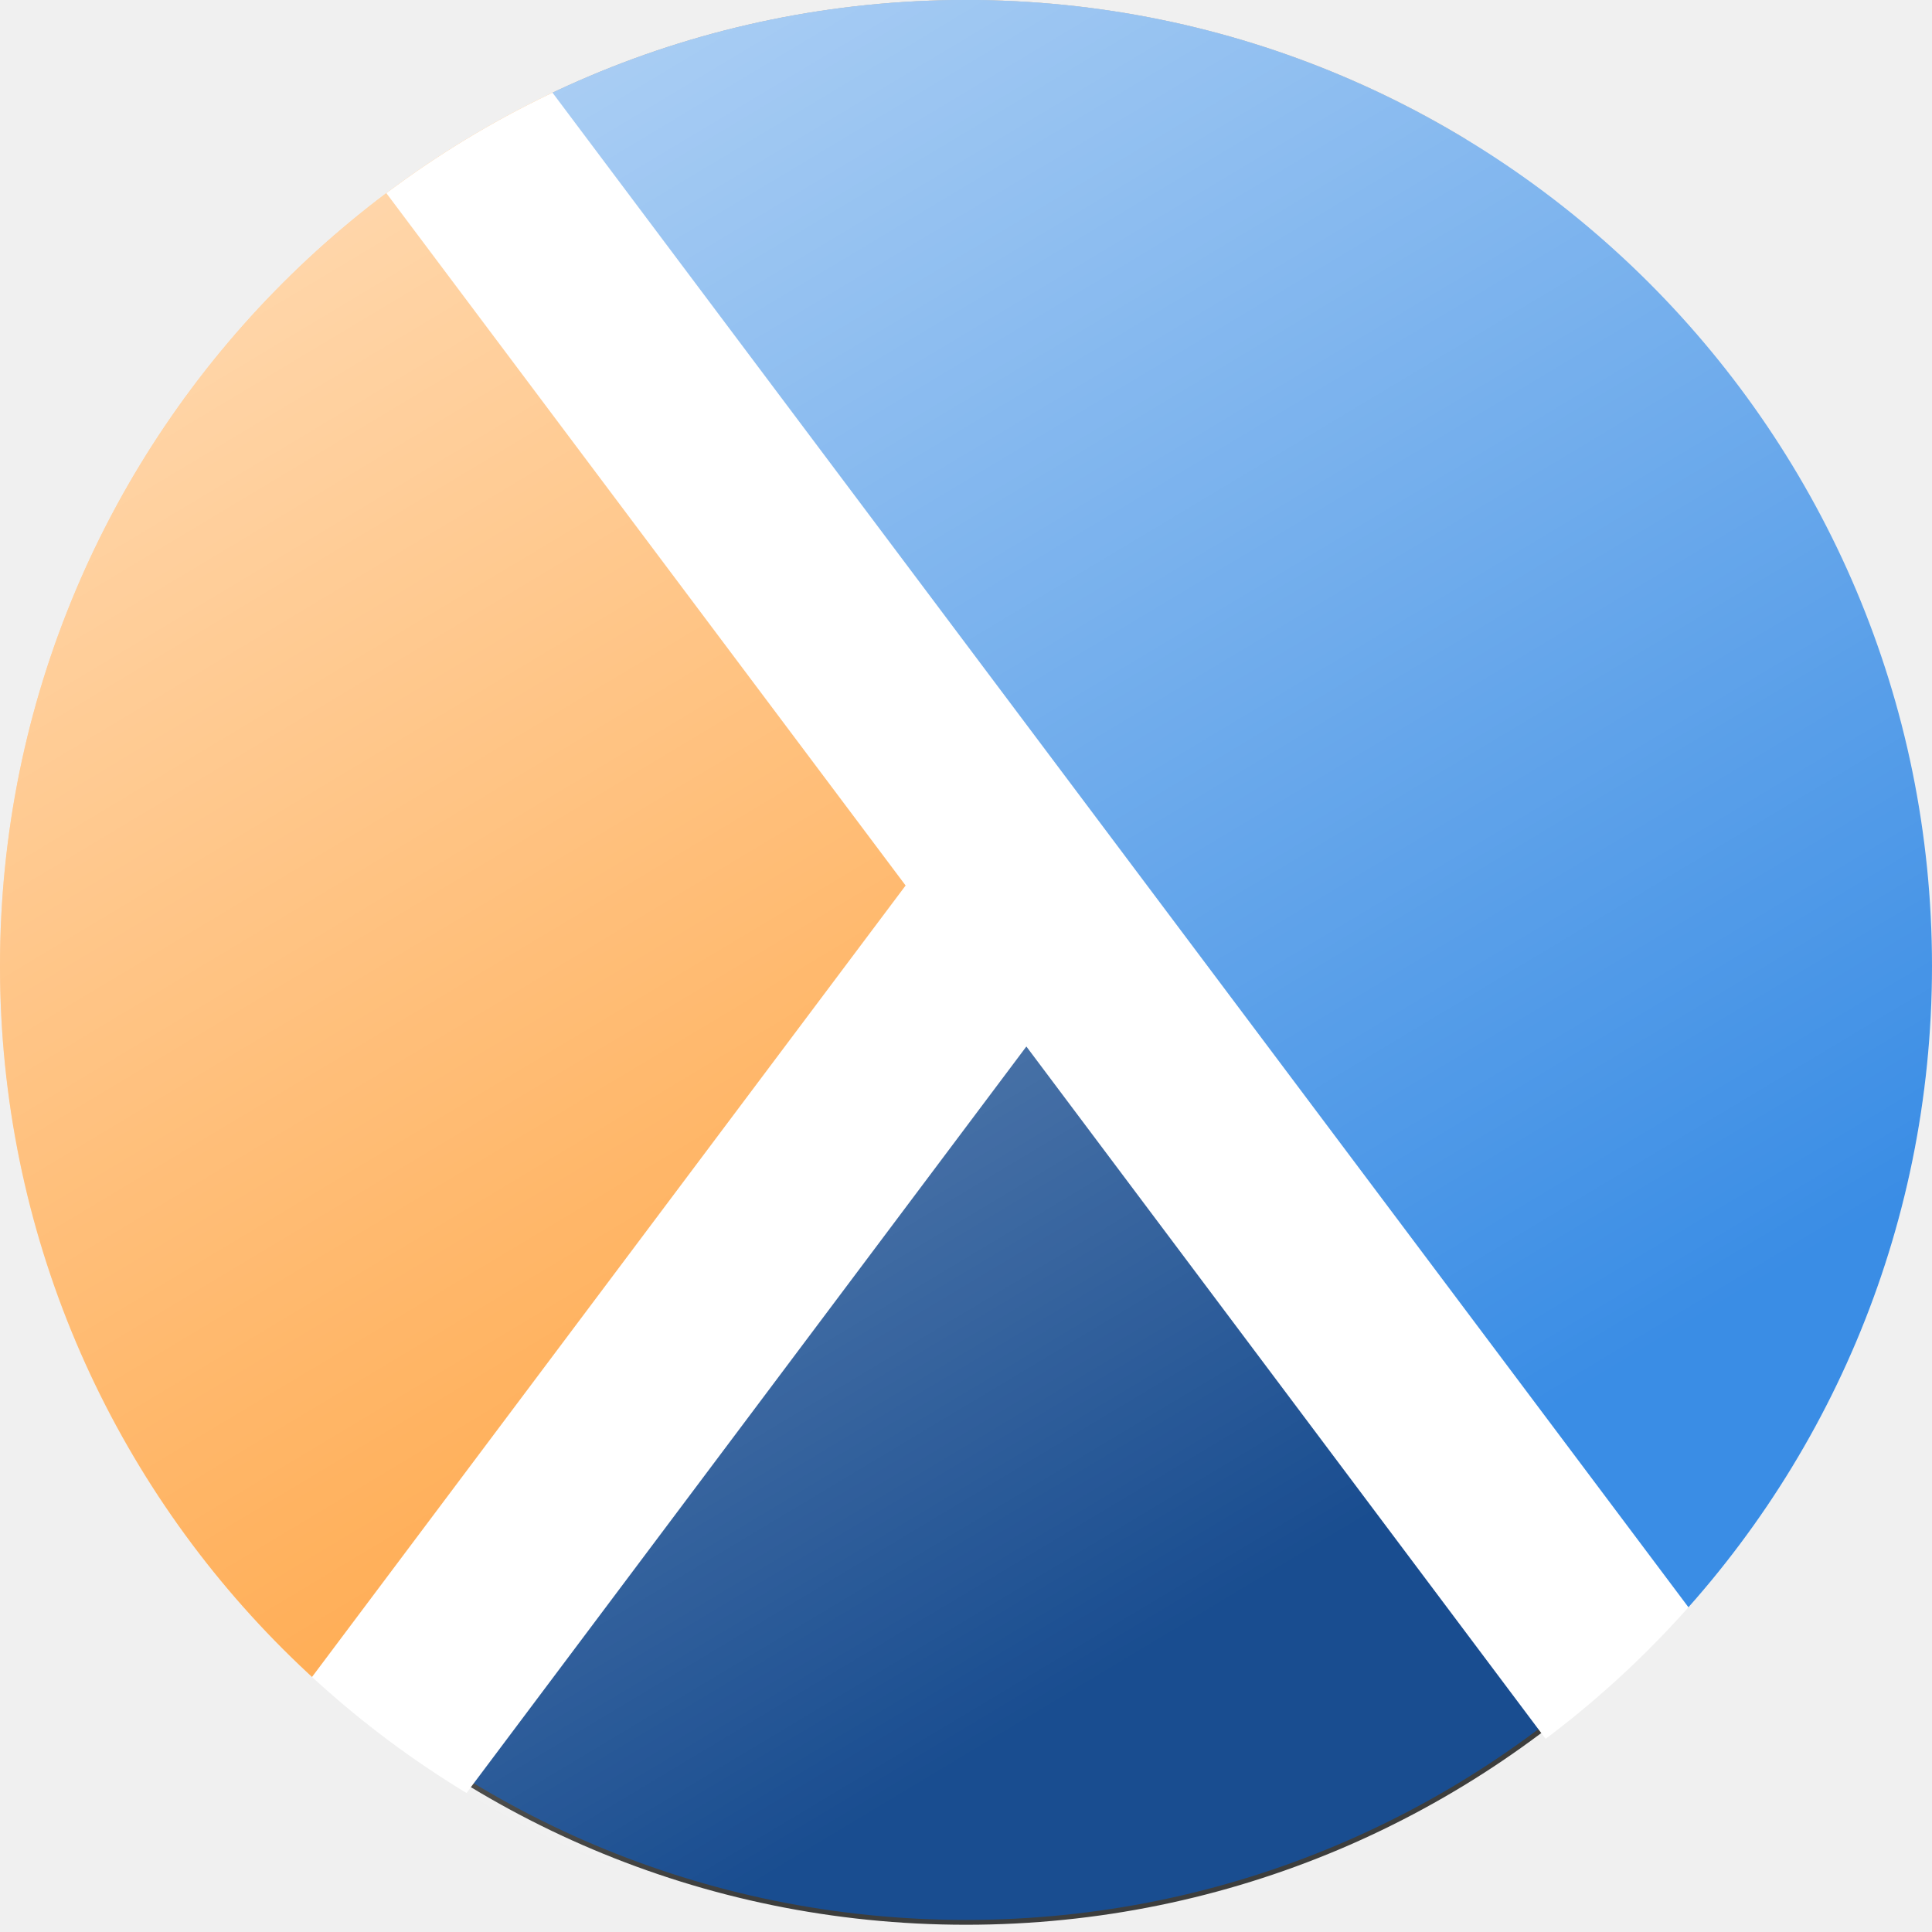
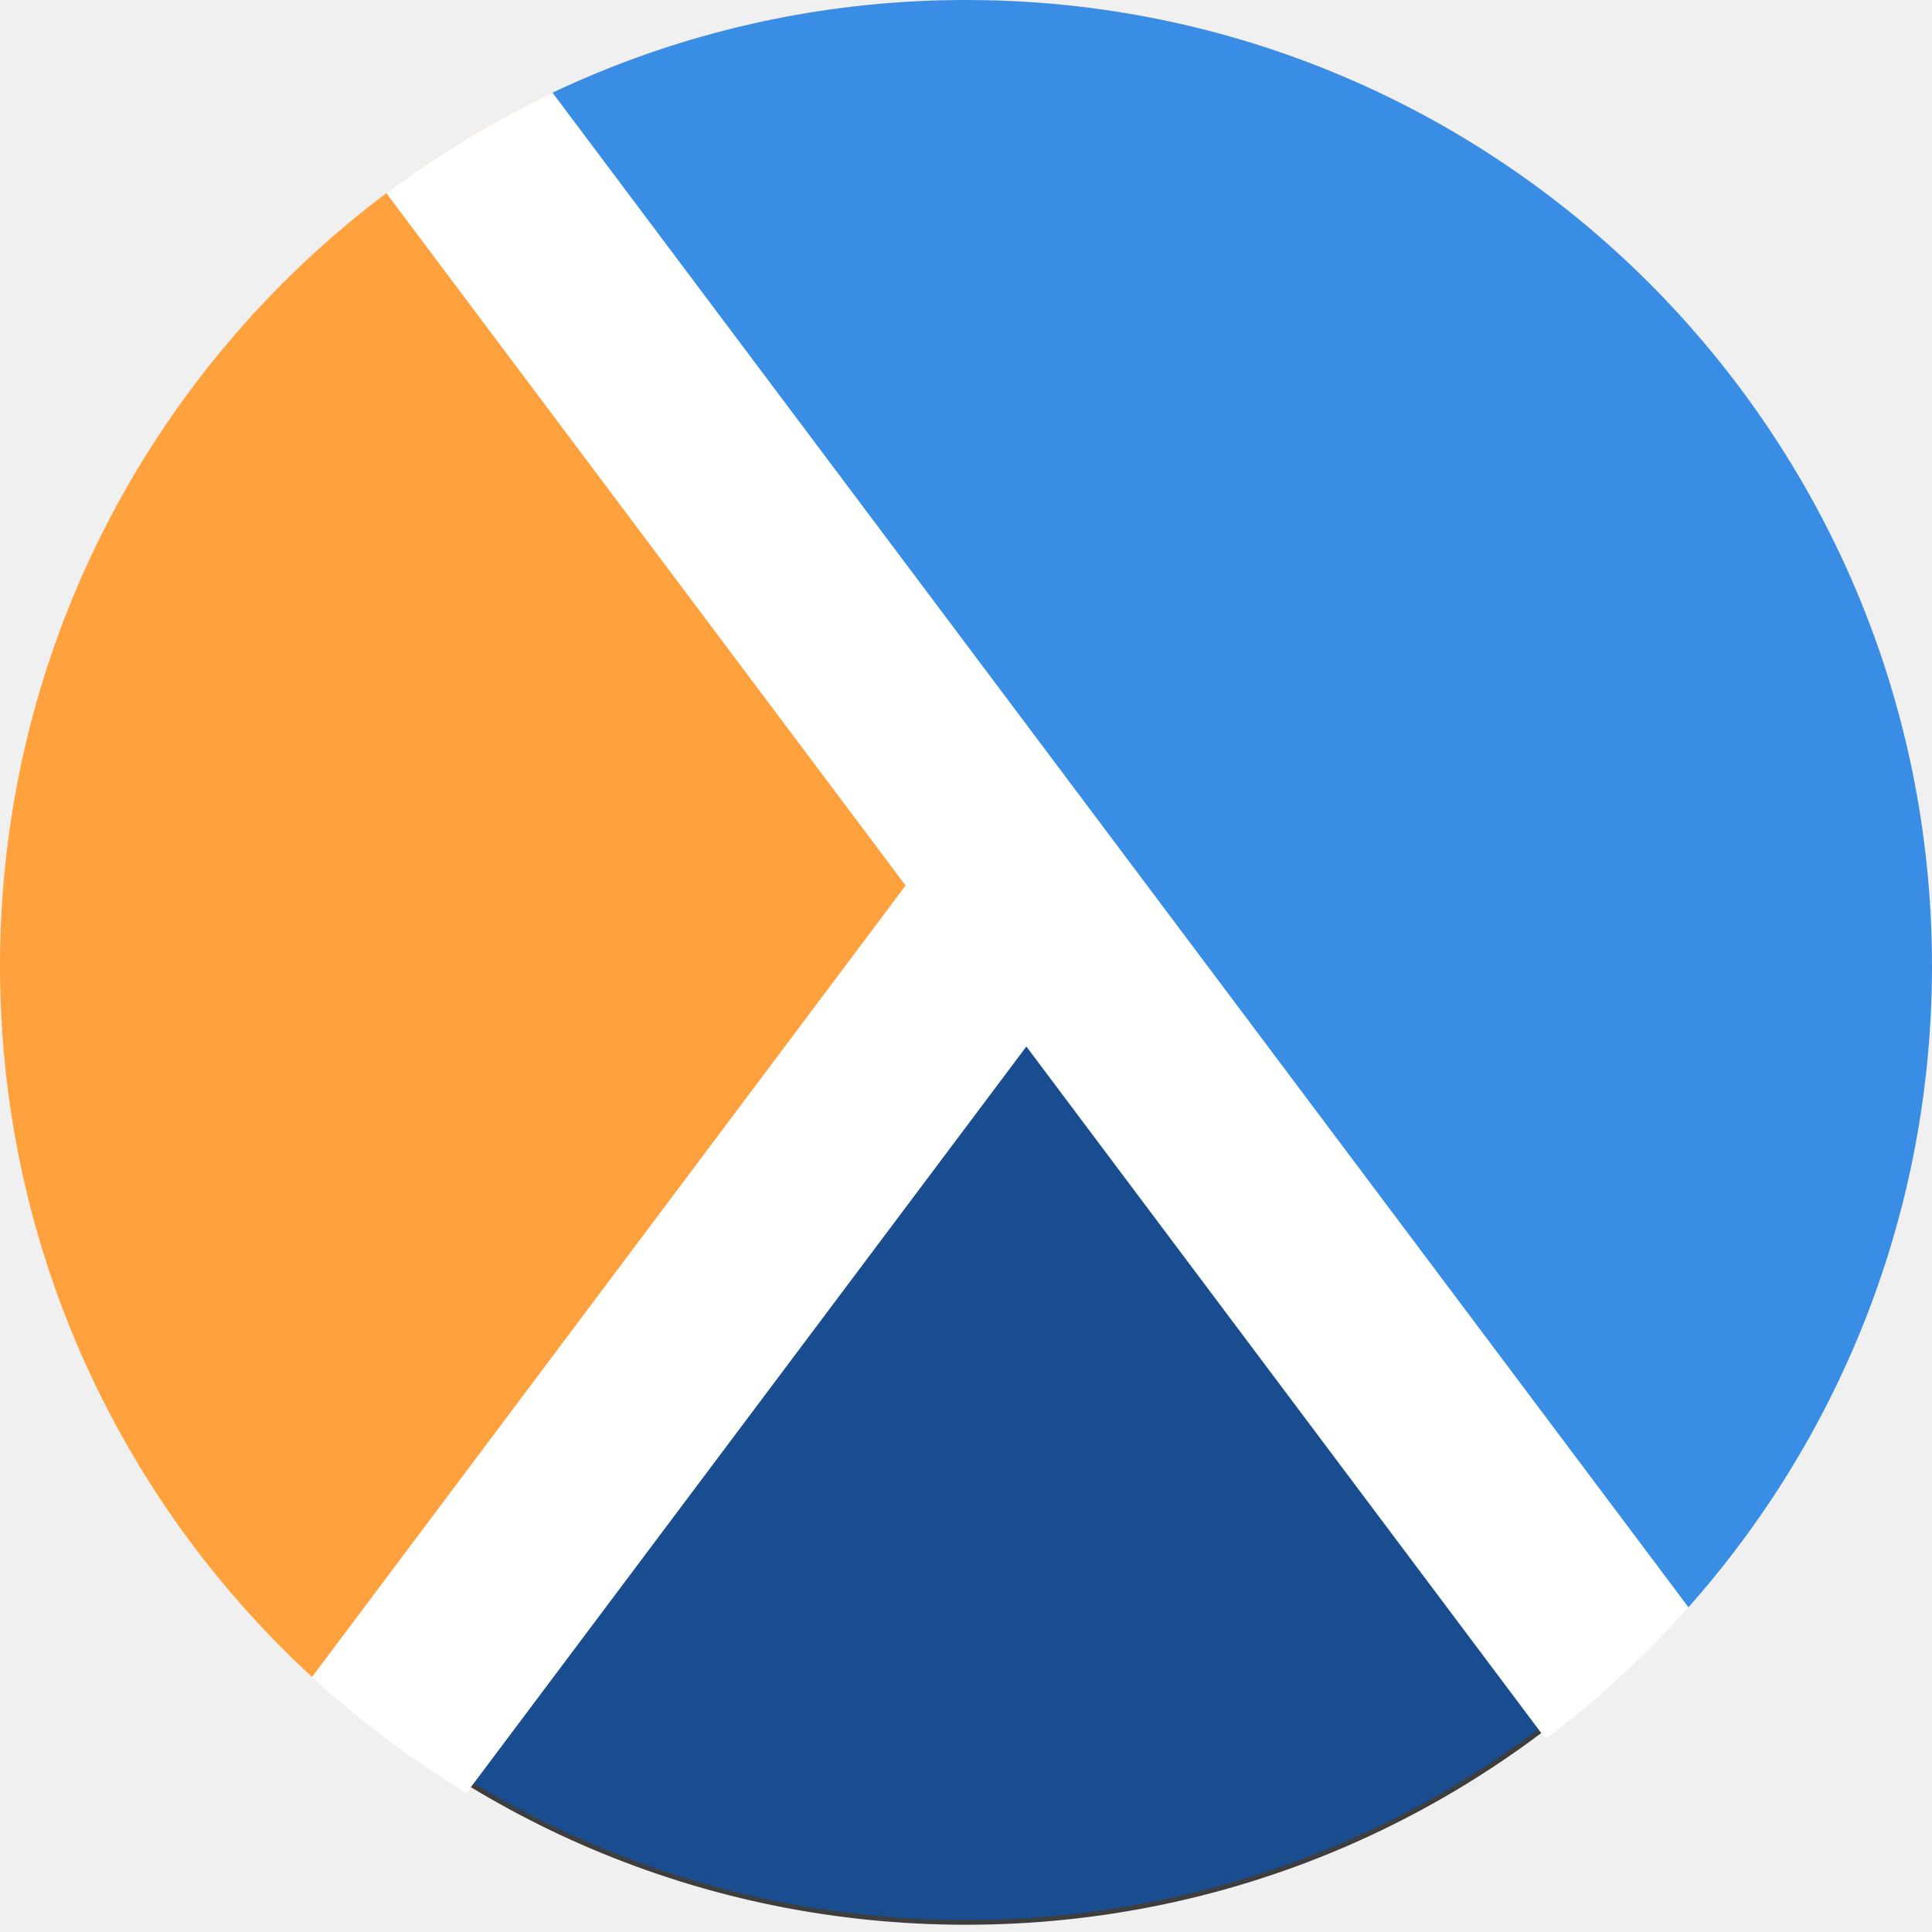
<svg xmlns="http://www.w3.org/2000/svg" width="100%" height="100%" viewBox="0 0 400 400">
  <defs>
    <clipPath id="outerPath">
      <circle cx="200" cy="200" r="200" />
    </clipPath>
    <clipPath id="p2">
      <rect x="0" y="100" width="400" height="300" />
    </clipPath>
    <linearGradient id="MyGradient" x1="80%" x2="20%" y1="100%" y2="0%">
      <stop offset="20%" stop-color="rgba(255, 255, 255, 0)" />
      <stop offset="100%" stop-color="rgba(255, 255, 255, 0.62)" />
    </linearGradient>
  </defs>
  <g clip-path="url(#outerPath)">
    <circle cx="200" cy="200" r="198" fill="#194d90" stroke-width="1" stroke="#3d3e3d" />
    <path d="M 0 0 L 375 0 L 75 400 L 0 400 z" fill="white" />
    <path d="M 0 0 L 325 0 L 25 400 L 0 400 z" fill="#ffa13c" />
    <path d="M 50 0 L 400 0 L 400 400 L 350 400 z" fill="white" />
    <path d="M 100 0 L 400 0 L 400 400 L 400 400 z" fill="#3a8de5" />
-     <rect x="0" y="0" width="400" height="400" fill="url(#MyGradient)" />
  </g>
</svg>
